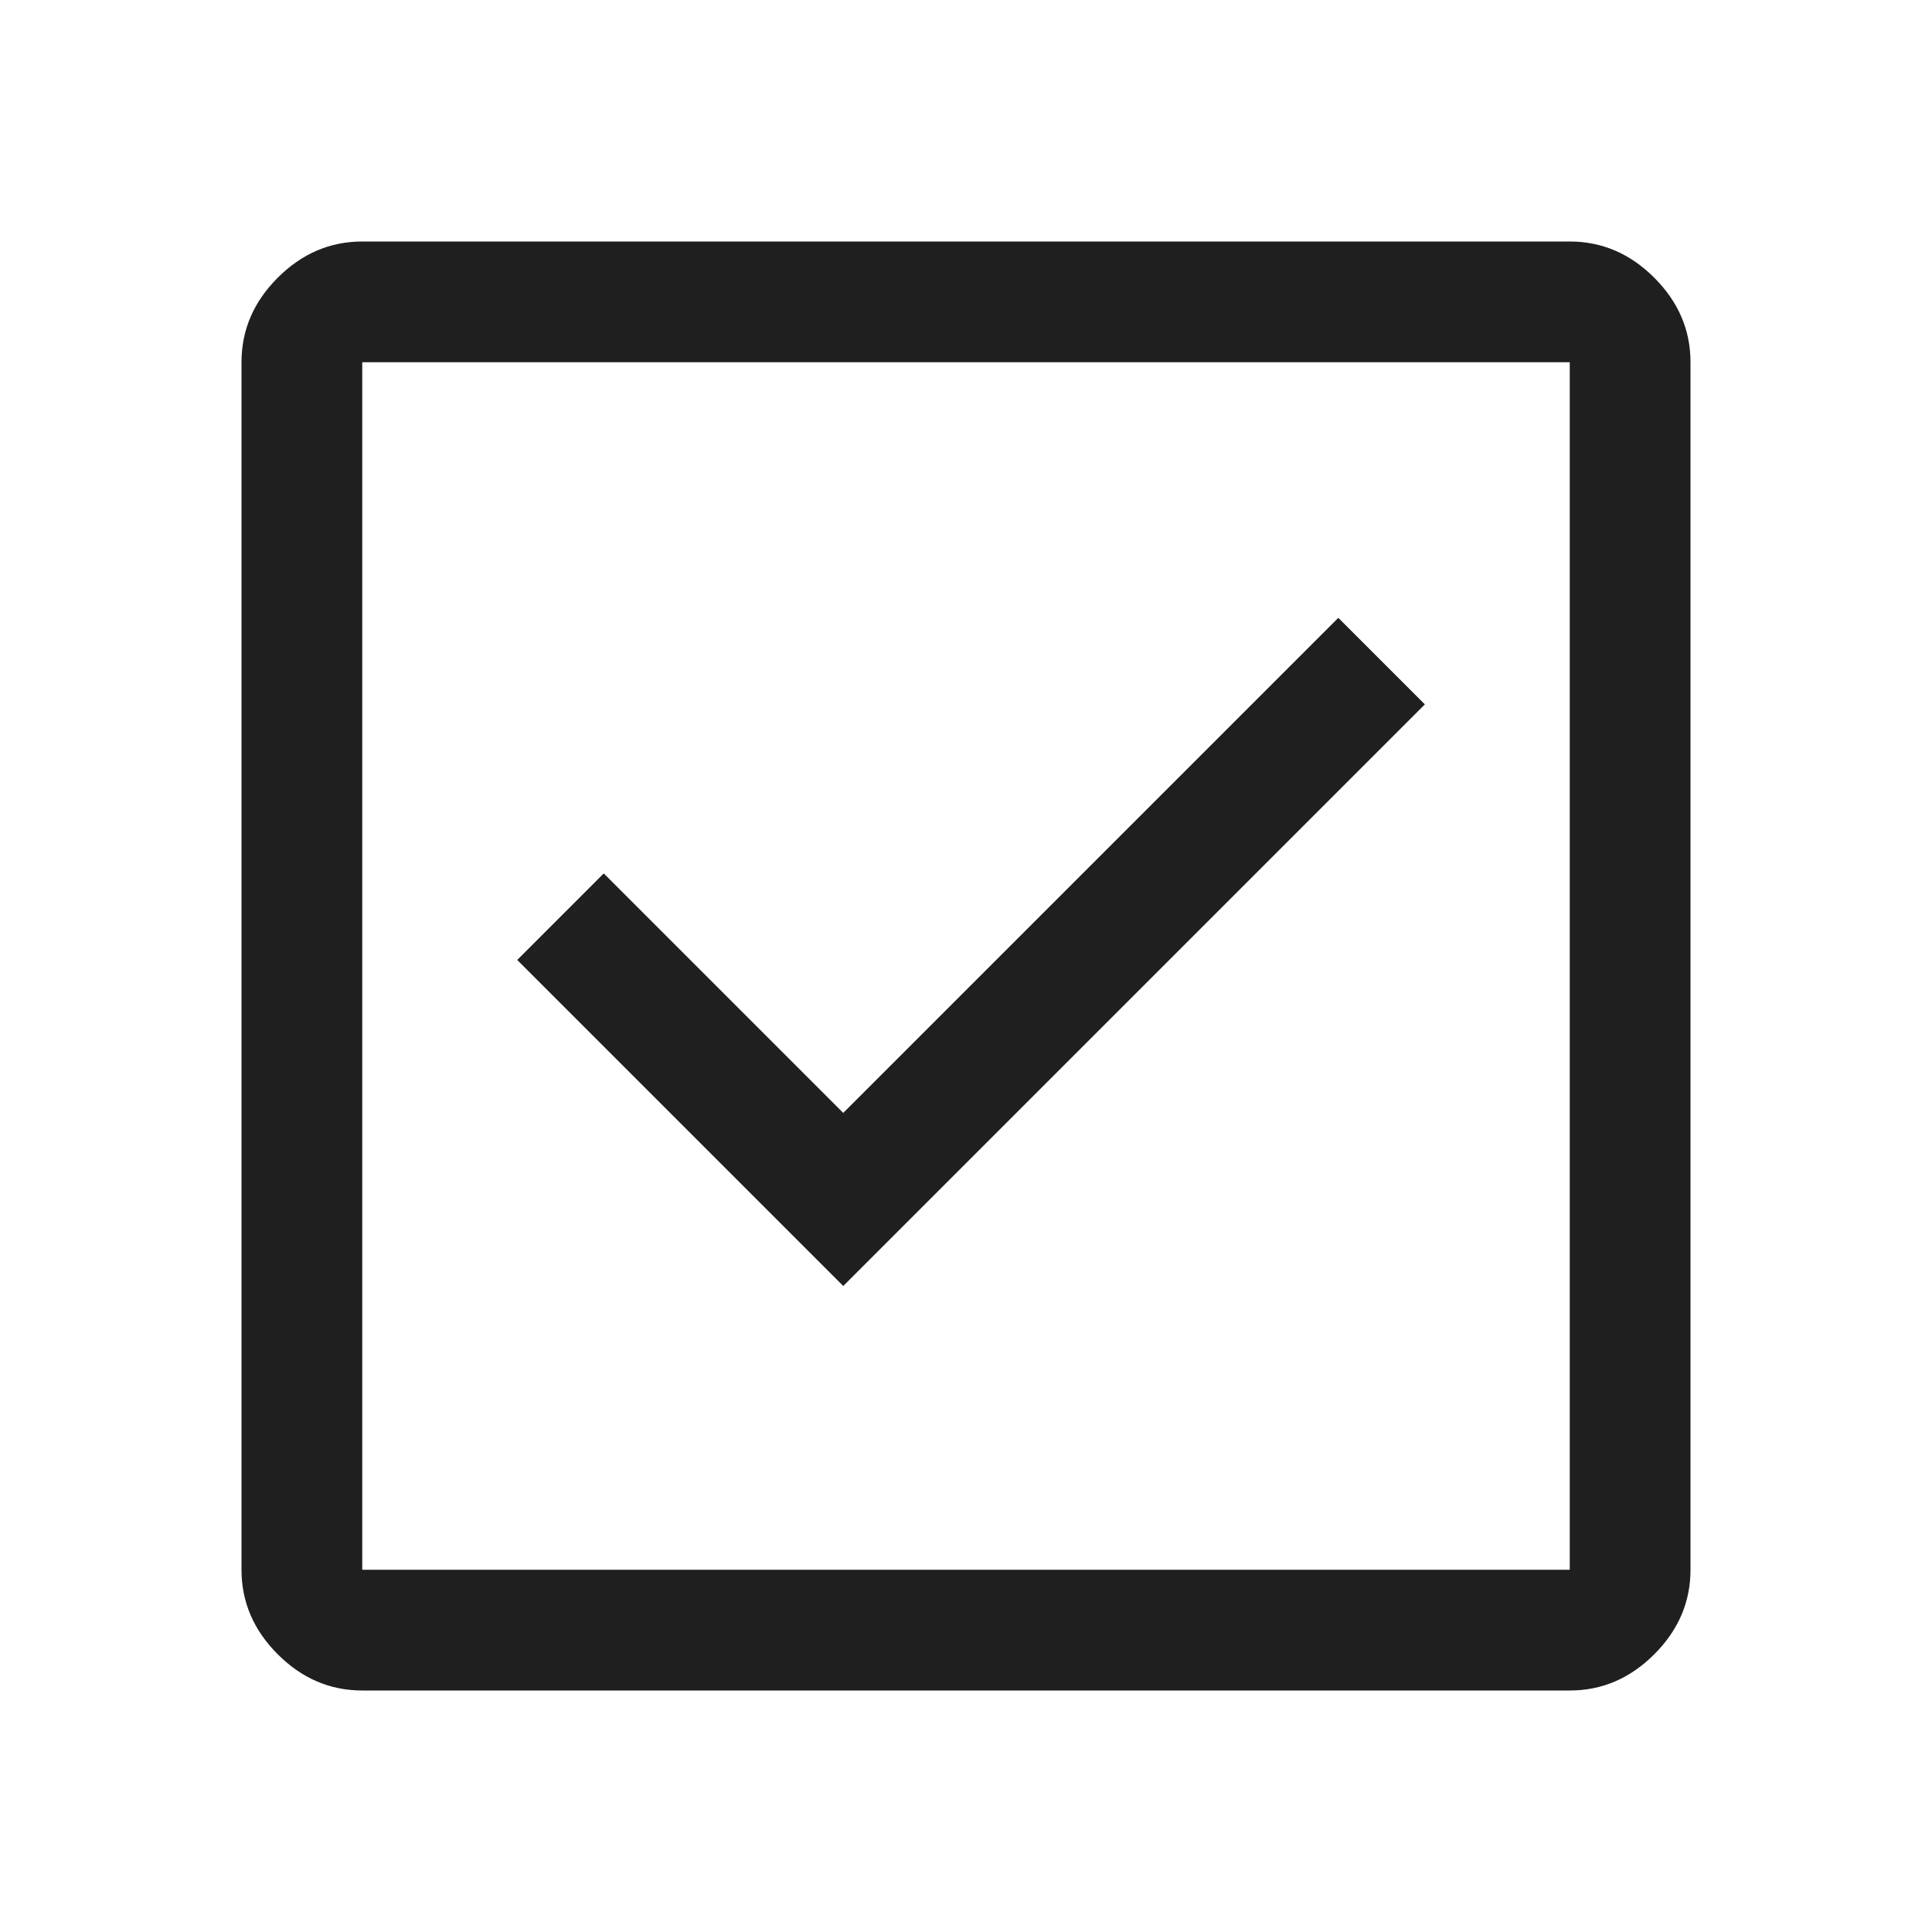
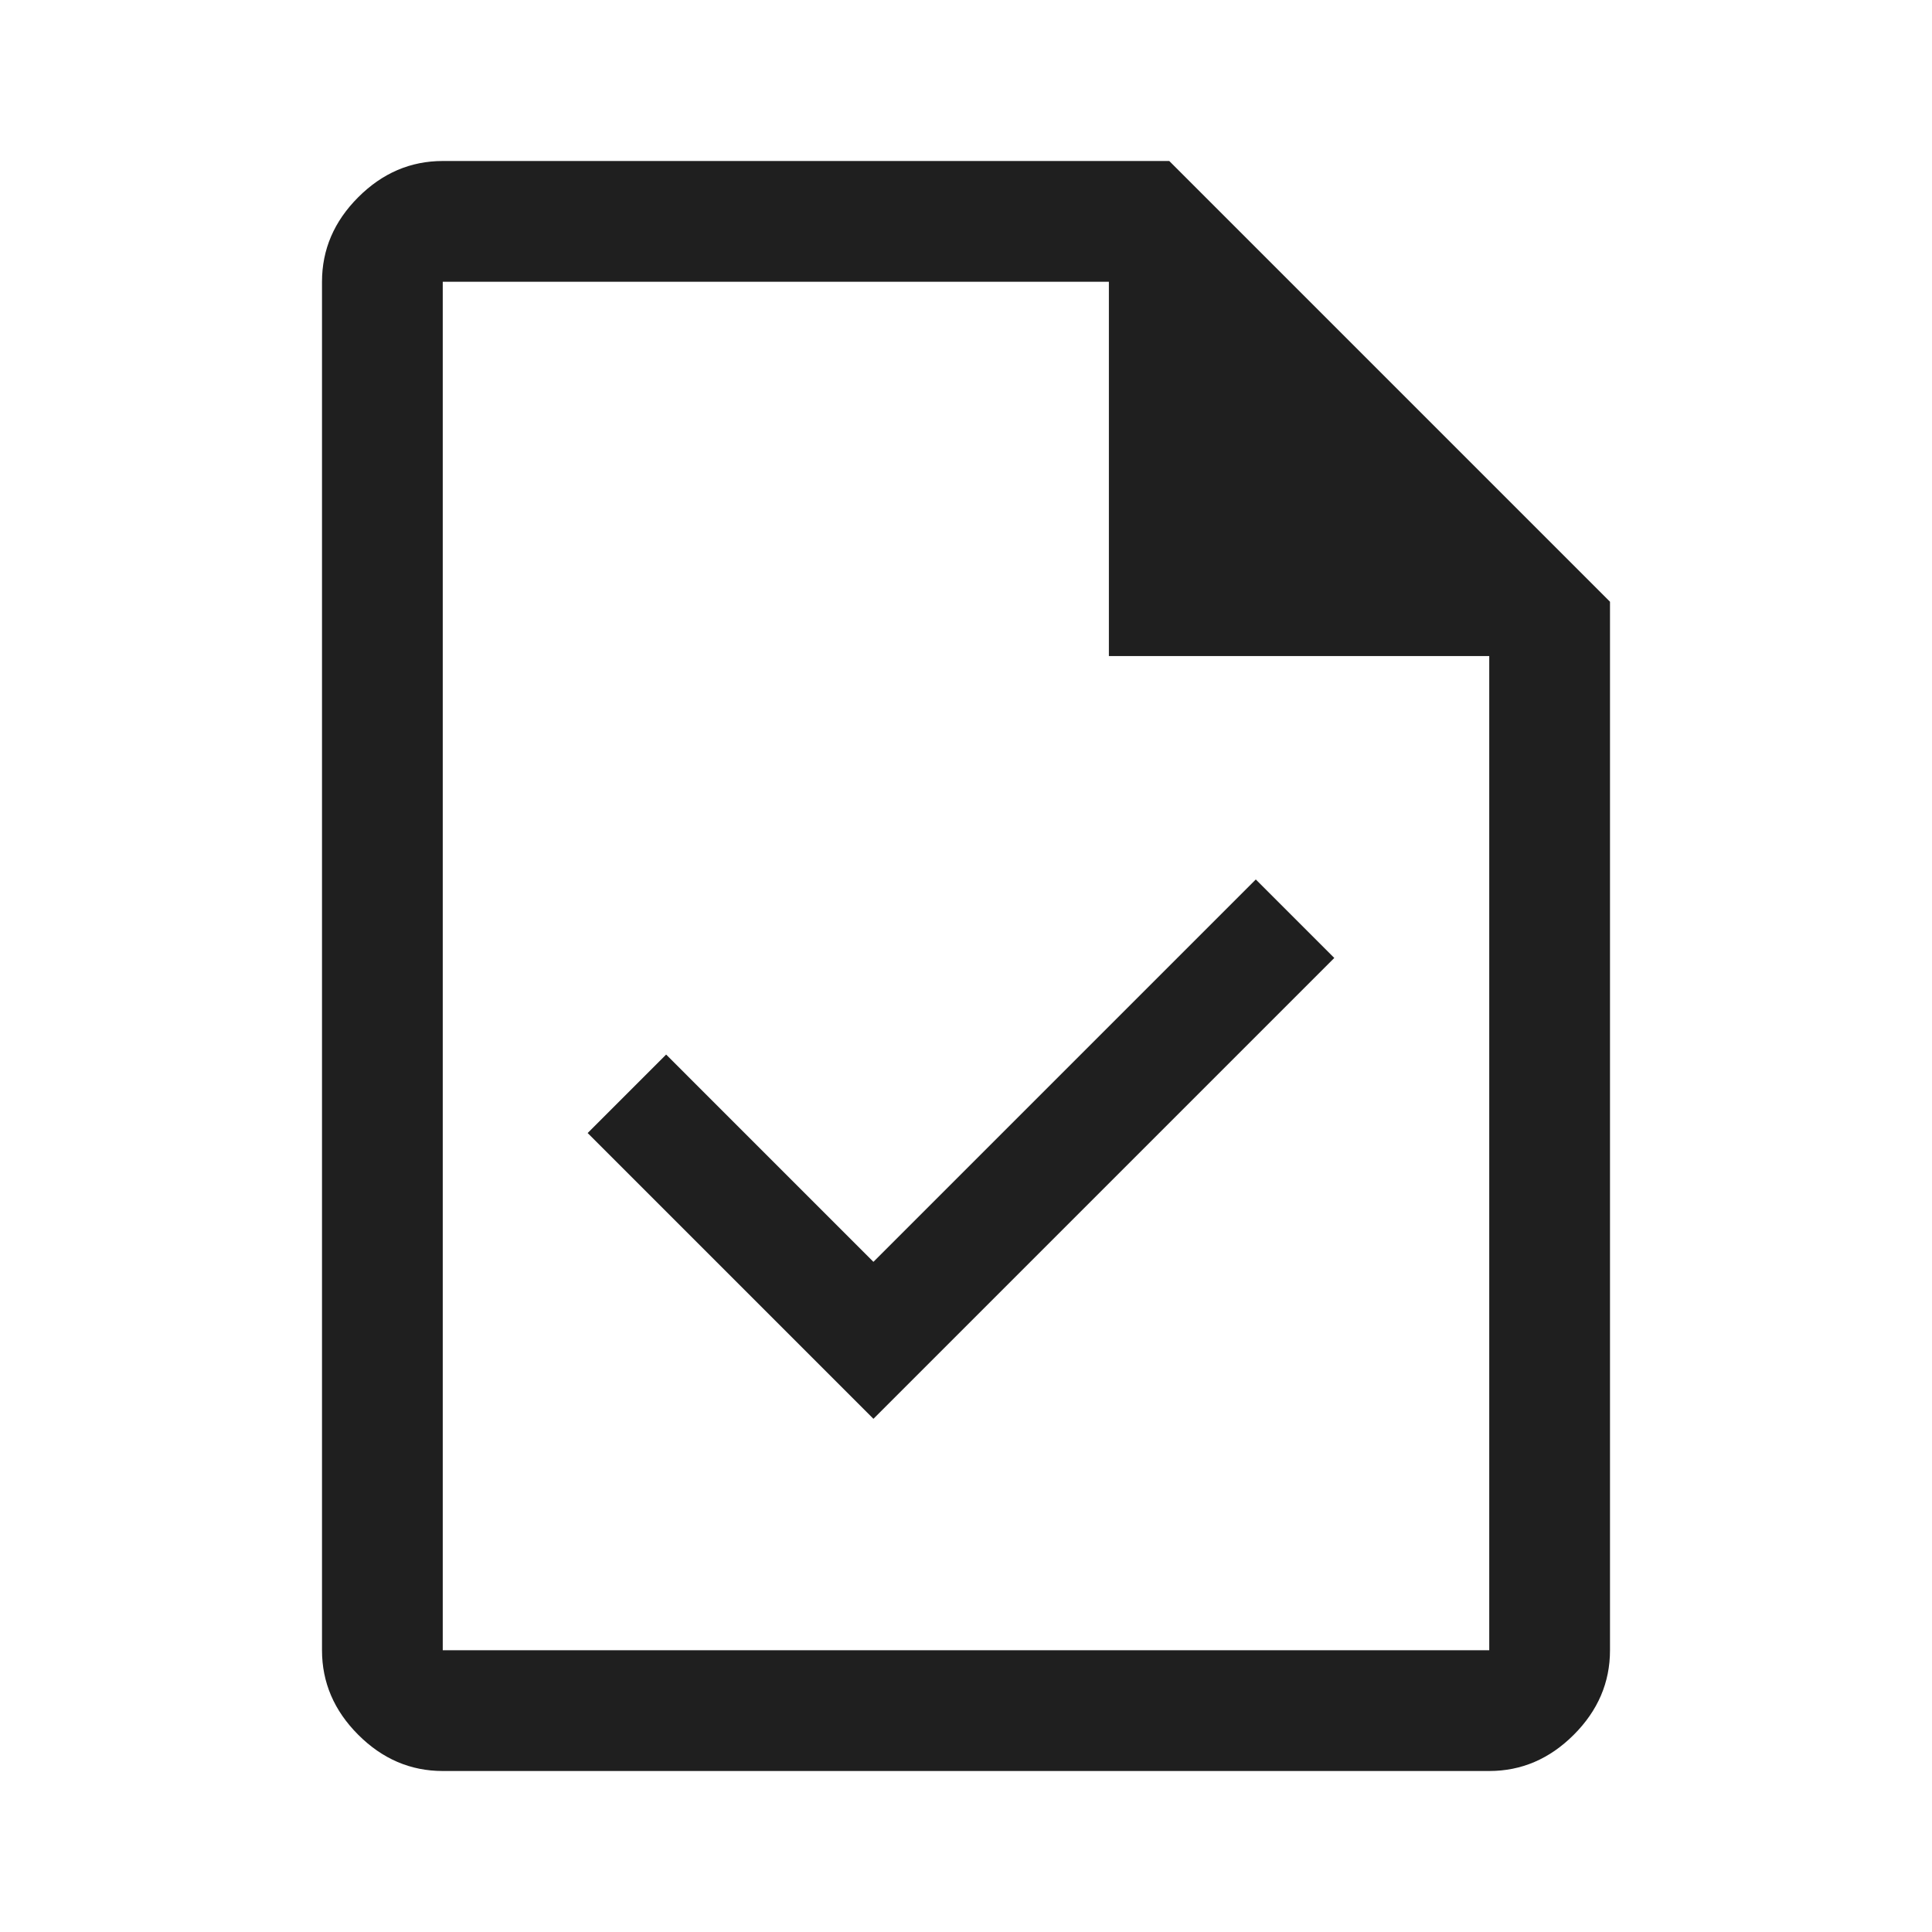
<svg xmlns="http://www.w3.org/2000/svg" height="48px" viewBox="0 -960 960 960" width="48px" fill="#1f1f1f">
-   <path d="m419-321 289-289-43-43-246 246-119-119-43 43 162 162ZM180-120q-24 0-42-18t-18-42v-600q0-24 18-42t42-18h600q24 0 42 18t18 42v600q0 24-18 42t-42 18H180Zm0-60h600v-600H180v600Zm0-600v600-600Z" />
+   <path d="m434-255 229-229-39-39-190 190-103-103-39 39 142 142ZM220-80q-24 0-42-18t-18-42v-680q0-24 18-42t42-18h361l219 219v521q0 24-18 42t-42 18H220Zm331-554v-186H220v680h520v-494H551ZM220-820v186-186 680-680Z" />
</svg>
